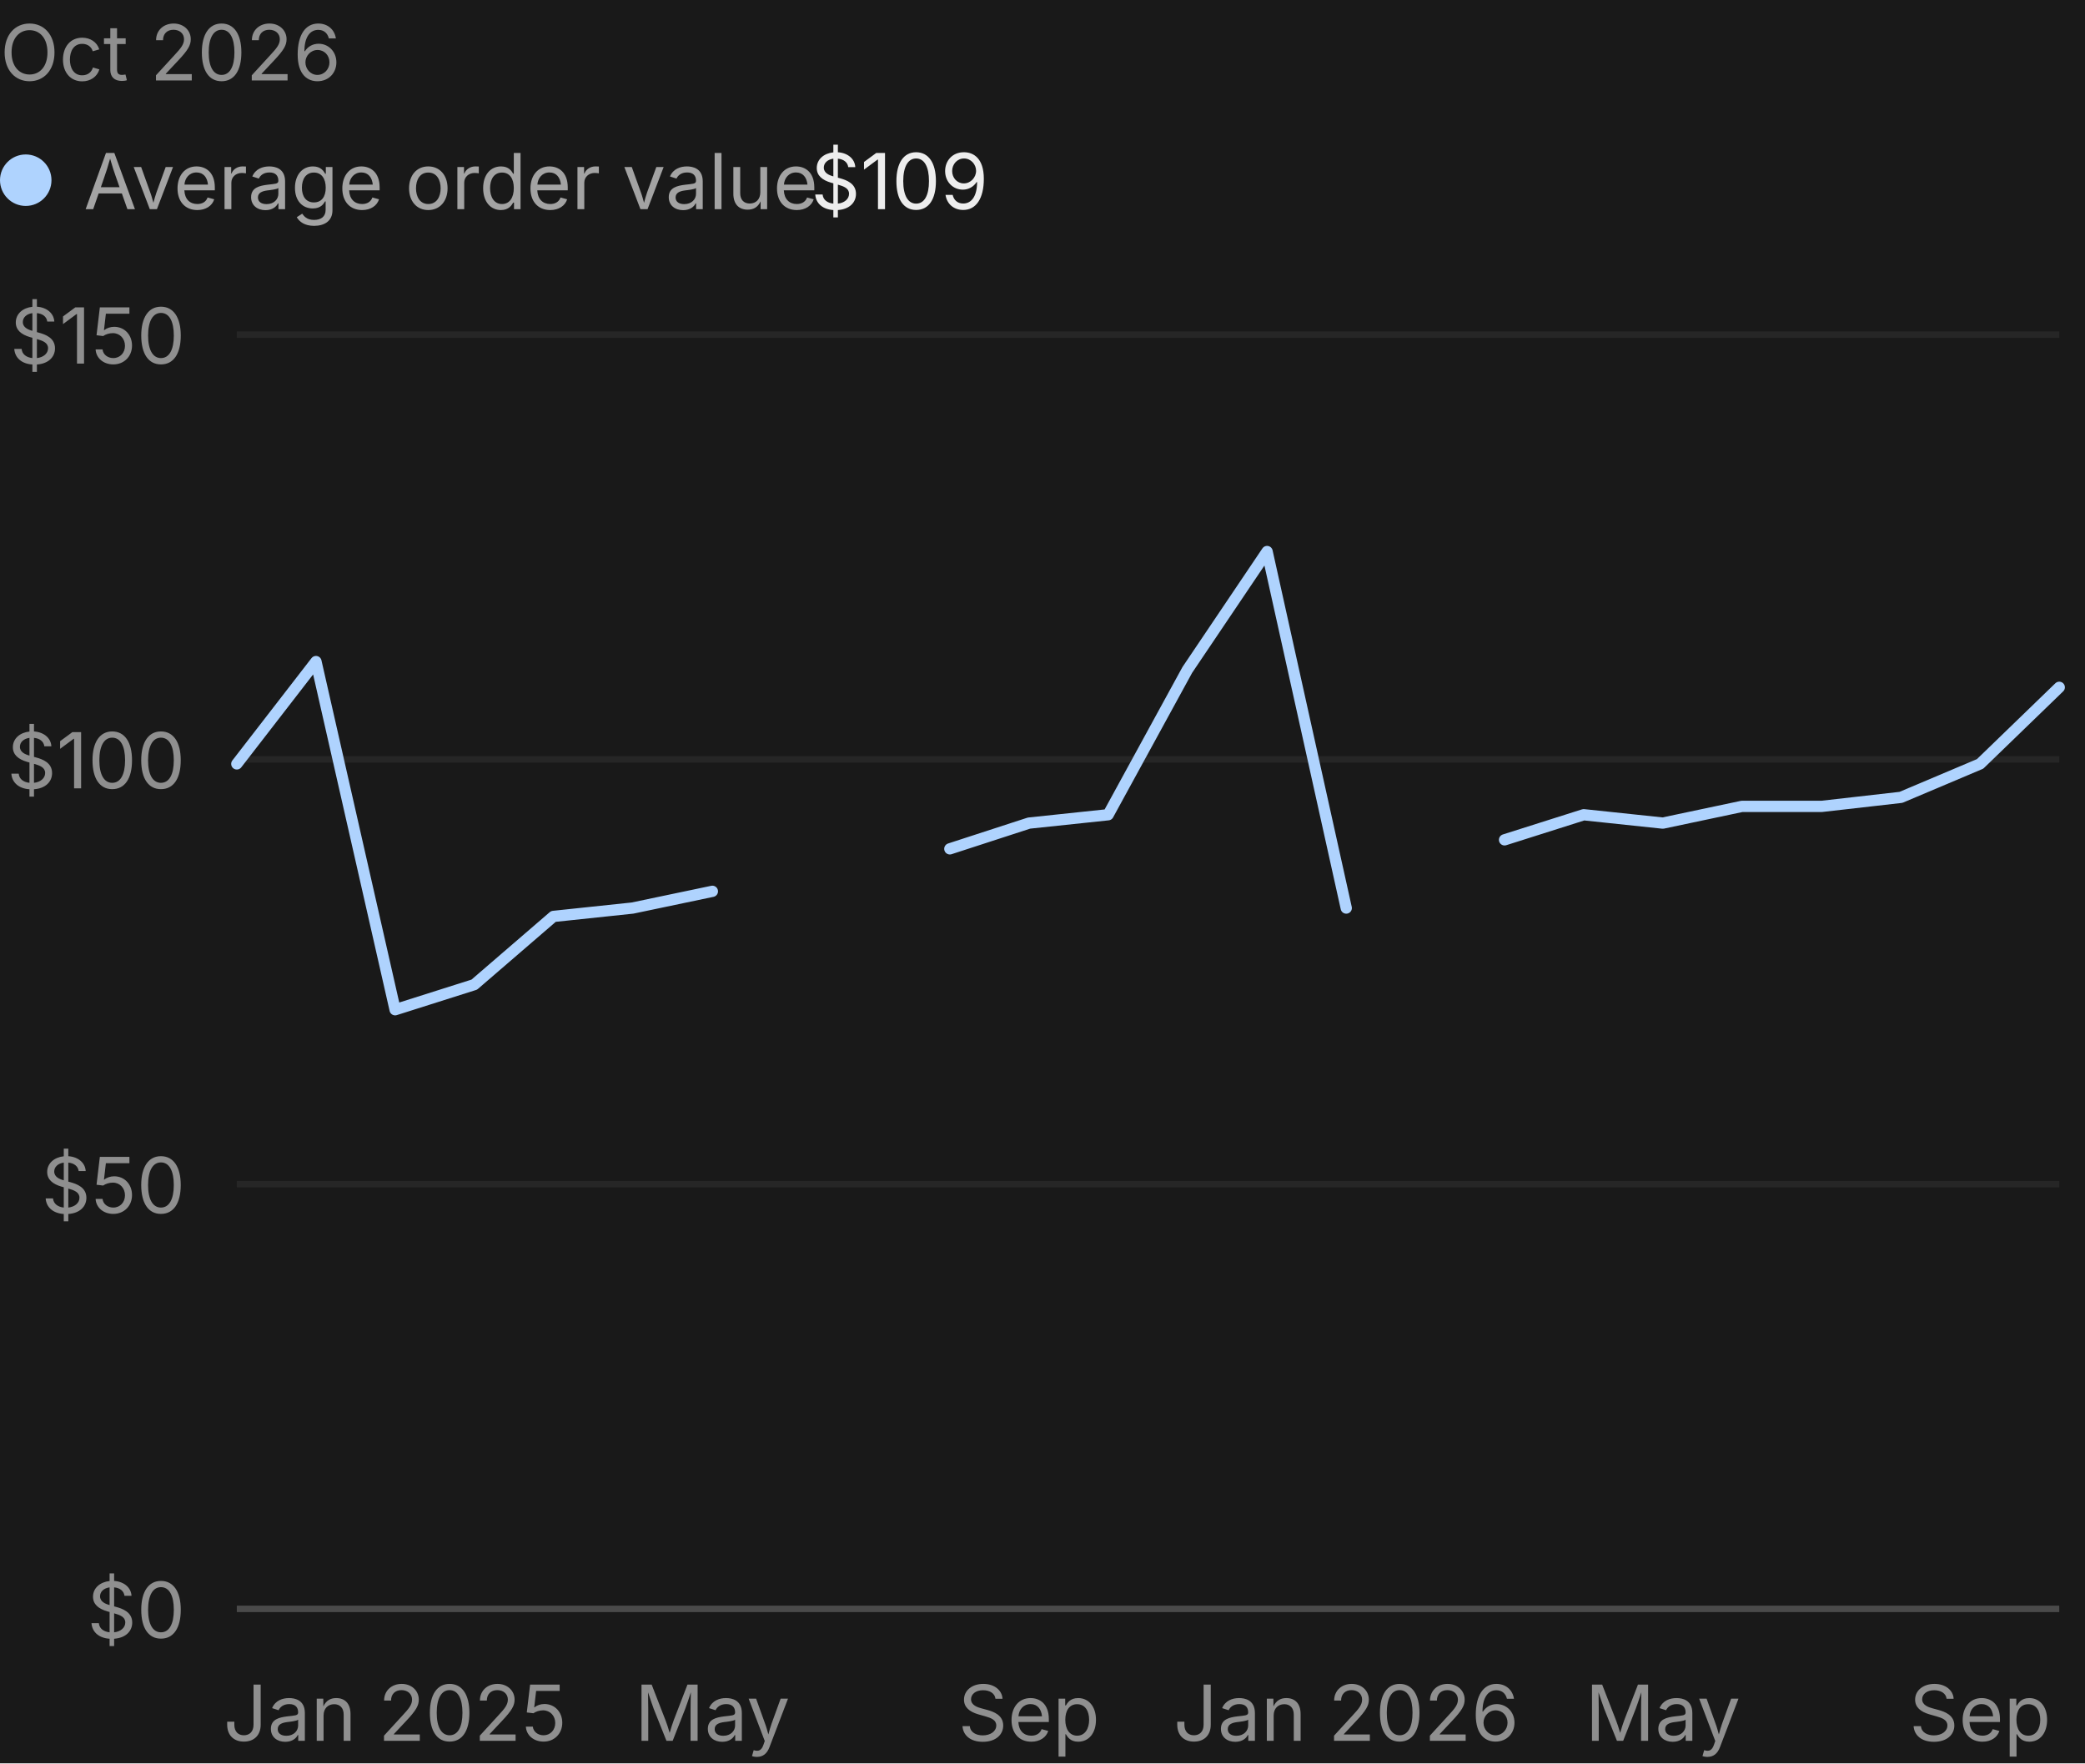
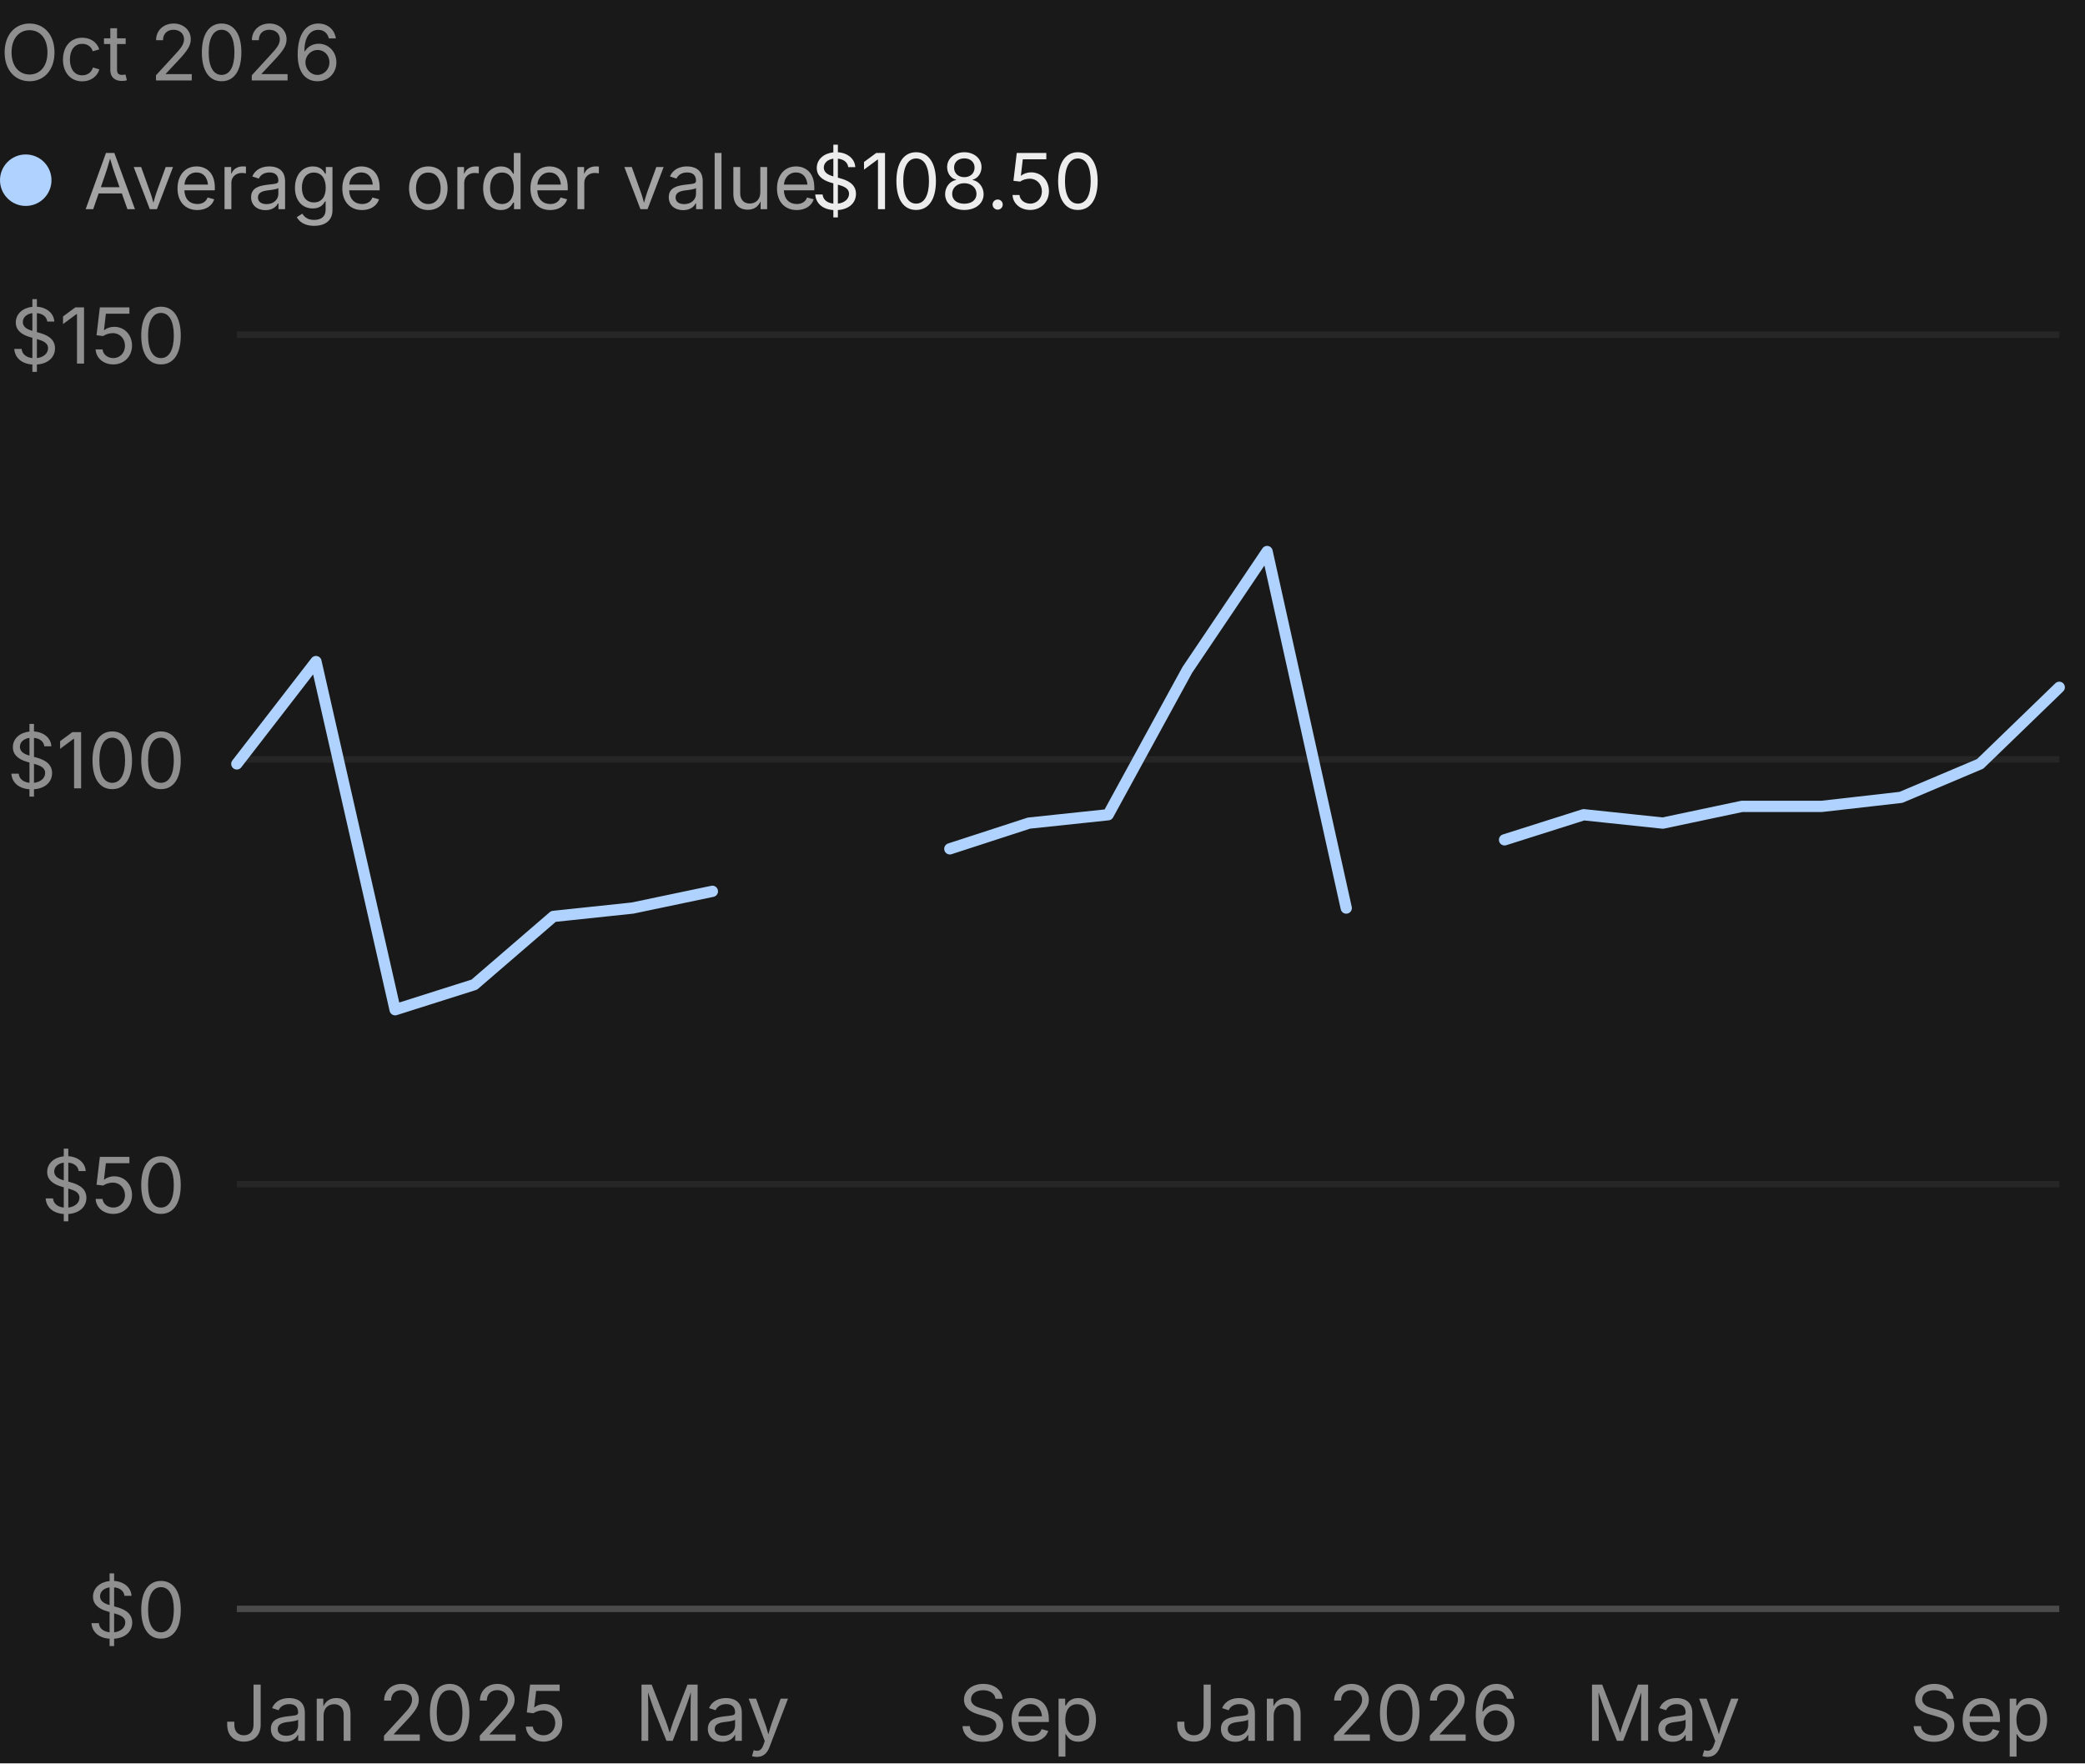
<svg xmlns="http://www.w3.org/2000/svg" font-family="IBM Plex Sans, system-ui, -apple-system, &quot;Segoe UI&quot;, sans-serif" width="324" height="274" viewBox="0 0 324 274" role="img" aria-label="Average order value has gaps where no orders were tagged" data-hm-kind="line" data-hm-x="36.8,320,24" data-hm-y="0,150,250,52" data-hm-plot="36.8,52,320,250" data-hm-readout="1">
  <rect width="324" height="274" fill="#191919" />
  <g class="hm-readout">
    <text x="0" y="12.5" font-size="12" class="hm-rh" fill="#8f8f8f">Oct 2026</text>
    <circle cx="4" cy="28" r="4" class="hm-rd-0" fill="#afd3fe" />
    <text x="13" y="32.5" font-size="12" fill="#a3a3a3">Average order value</text>
-     <text x="126" y="32.5" font-size="12" class="hm-rv hm-rv-0" fill="#ededed">$109</text>
+     <text x="126" y="32.5" font-size="12" class="hm-rv hm-rv-0" fill="#ededed">$108.50</text>
  </g>
  <line x1="36.8" y1="250" x2="320" y2="250" stroke="#4a4a4a" />
  <text x="28.8" y="254.5" font-size="12" text-anchor="end" fill="#8f8f8f">$0</text>
  <line x1="36.8" y1="184" x2="320" y2="184" stroke="#262626" />
  <text x="28.8" y="188.5" font-size="12" text-anchor="end" fill="#8f8f8f">$50</text>
  <line x1="36.8" y1="118" x2="320" y2="118" stroke="#262626" />
  <text x="28.8" y="122.5" font-size="12" text-anchor="end" fill="#8f8f8f">$100</text>
  <line x1="36.8" y1="52" x2="320" y2="52" stroke="#262626" />
  <text x="28.8" y="56.5" font-size="12" text-anchor="end" fill="#8f8f8f">$150</text>
  <path d="M36.8,118.7L49.1,102.8L61.4,156.9L73.7,153L86,142.4L98.3,141.1L110.7,138.5M147.6,131.9L159.9,127.9L172.2,126.6L184.5,104.1L196.9,85.7L209.2,141.1M233.8,130.5L246.1,126.6L258.4,127.9L270.7,125.3L283.1,125.3L295.4,123.9L307.7,118.7L320,106.8" fill="none" stroke="#afd3fe" stroke-width="1.75" stroke-linejoin="round" stroke-linecap="round" />
  <text x="61.4" y="270.5" font-size="12" text-anchor="middle" fill="#8f8f8f">Jan 2025</text>
  <text x="110.7" y="270.5" font-size="12" text-anchor="middle" fill="#8f8f8f">May</text>
  <text x="159.9" y="270.5" font-size="12" text-anchor="middle" fill="#8f8f8f">Sep</text>
  <text x="209.2" y="270.5" font-size="12" text-anchor="middle" fill="#8f8f8f">Jan 2026</text>
  <text x="258.4" y="270.5" font-size="12" text-anchor="middle" fill="#8f8f8f">May</text>
  <text x="307.7" y="270.5" font-size="12" text-anchor="middle" fill="#8f8f8f">Sep</text>
</svg>
